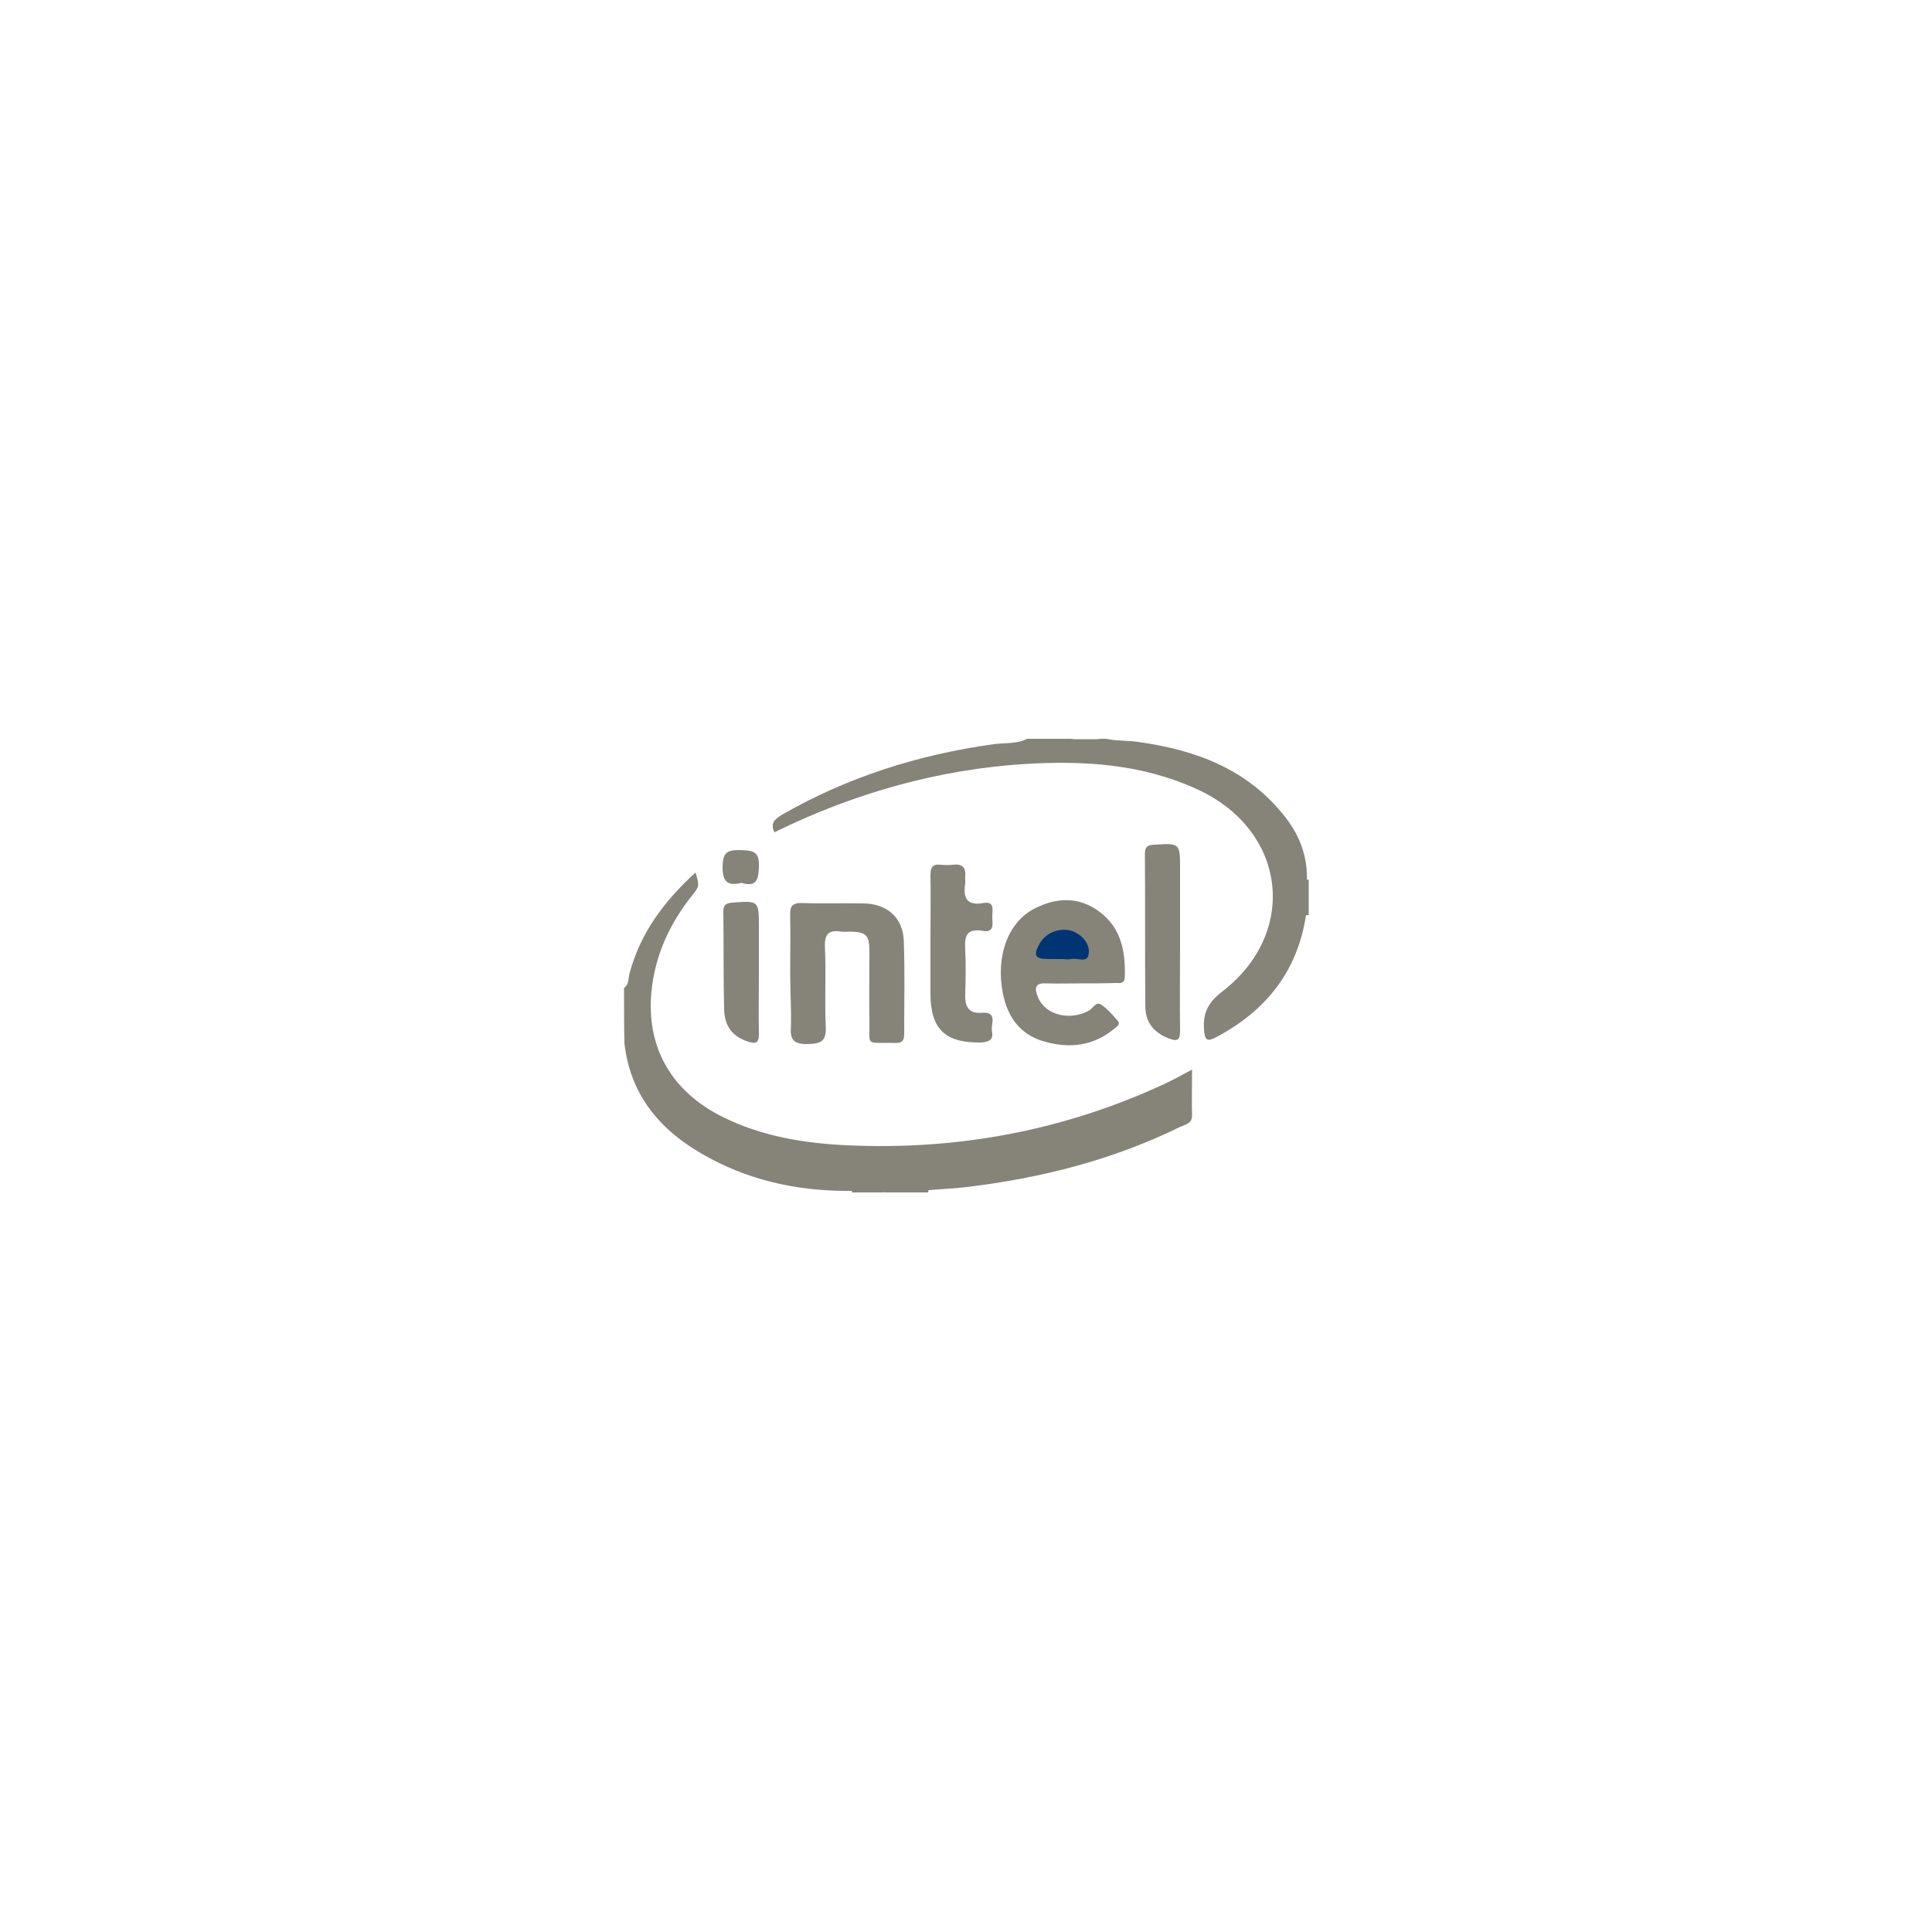
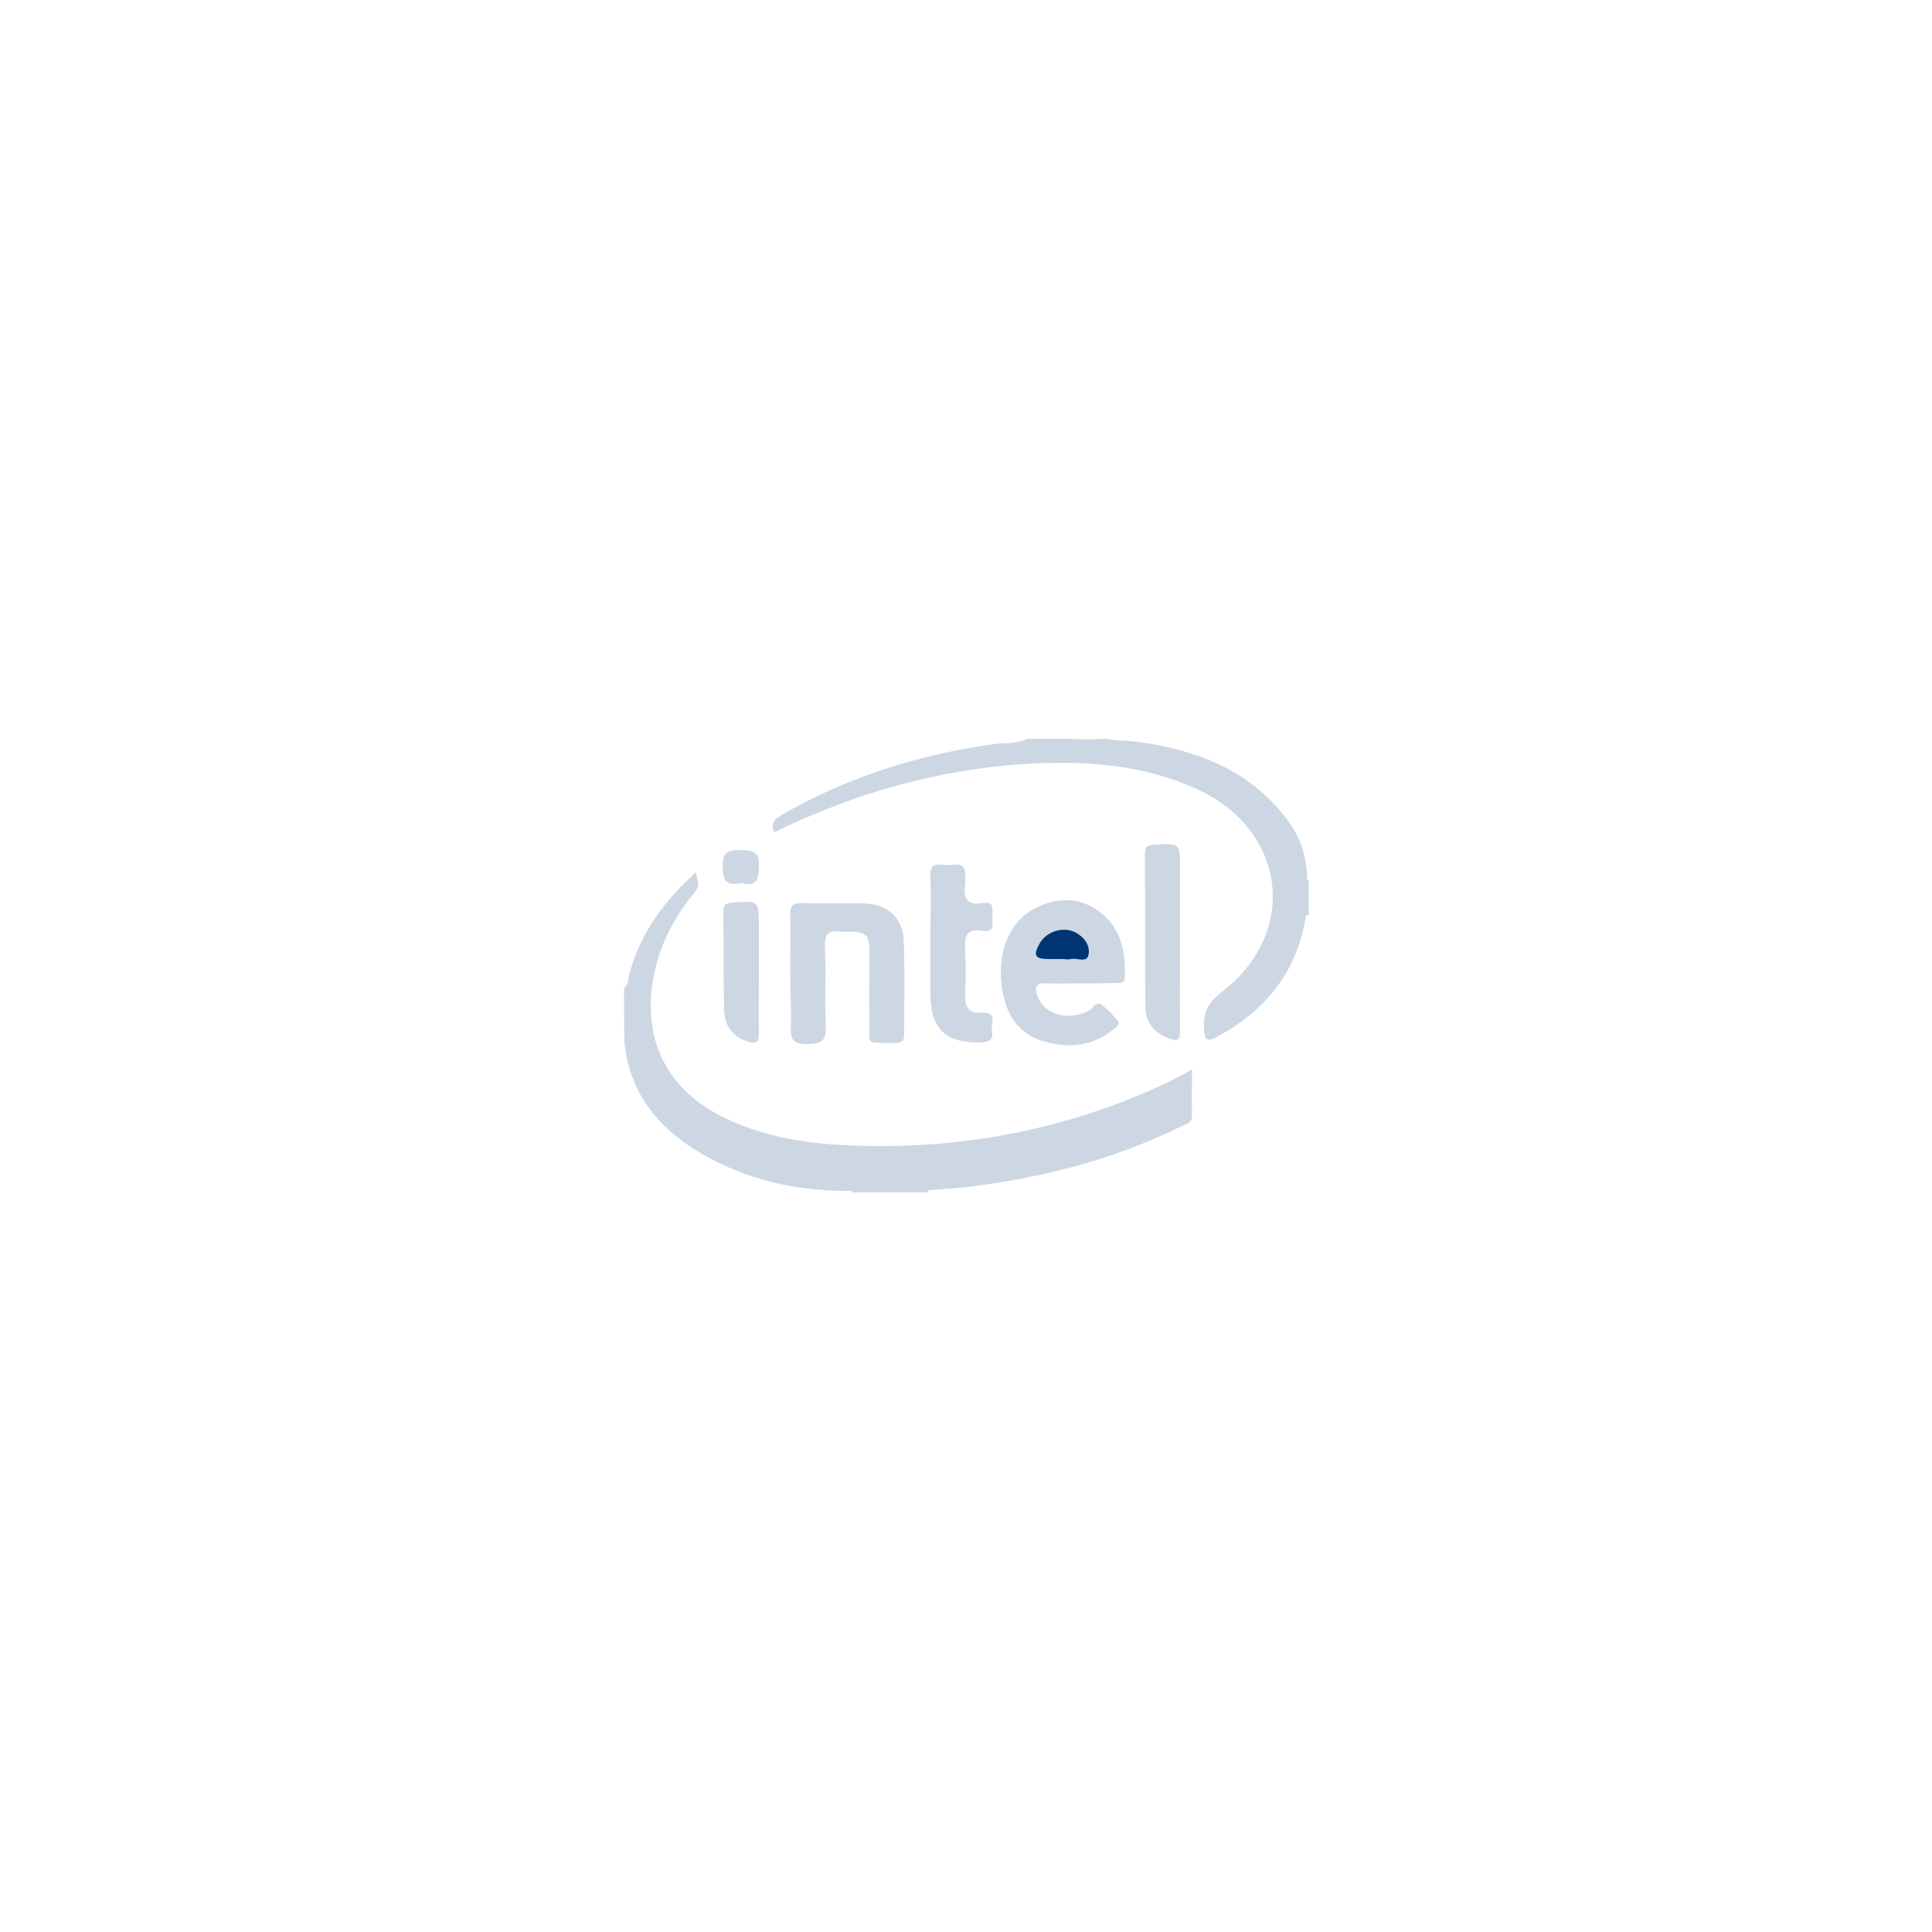
<svg xmlns="http://www.w3.org/2000/svg" version="1.1" id="Layer_1" x="0px" y="0px" viewBox="0 0 500 500" enable-background="new 0 0 500 500" xml:space="preserve">
  <g>
-     <path fill="#868478" d="M161.5,255.7c1.3-0.9,1.1-2.5,1.4-3.7c2.8-10.6,9.1-18.9,17.1-26.2c1,3.5,1.1,3.5-1,6.1   c-5.8,7.3-9.5,15.5-10.4,24.7c-1.4,14.5,5.2,25.9,18.5,32.5c10.1,5,21.1,6.8,32.2,7.3c28.6,1.3,55.9-3.8,81.9-15.8   c1.1-0.5,2.2-1.1,3.4-1.7c1.1-0.6,2.2-1.2,3.9-2.1c0,4.3-0.1,8.1,0,11.9c0,2.1-1.7,2.3-3,2.9c-17.5,8.6-36.1,13.3-55.3,15.6   c-3.2,0.4-6.5,0.5-9.8,0.8c-2.8,0.7-5.7-0.4-8.4,0.6c-1,0-2,0-3,0c-2.6-0.8-5.3-0.2-8-0.4c-13.1,0.2-25.6-2.2-37.2-8.4   c-12.1-6.4-20.6-15.6-22.2-29.8C161.5,265.2,161.5,260.4,161.5,255.7z" />
-     <path fill="#868478" d="M338,236.8c-2.2,14.6-10.4,24.8-23.2,31.6c-2.5,1.3-3,0.8-3.2-2c-0.3-4.2,1-6.9,4.6-9.7   c20.1-15.4,16.7-42-6.5-52.5c-14-6.4-28.9-7.4-44.1-6.5c-22.9,1.4-44.6,7.6-65.2,17.7c-1.1-2.4,0.1-3.4,1.9-4.5   c17-9.8,35.4-15.6,54.8-18.3c2.9-0.4,6,0,8.7-1.4c3.8,0,7.6,0,11.4,0c2.5,0.6,5,0.6,7.6,0c0.5,0,1,0,1.5,0c2.7,0.6,5.5,0.4,8.2,0.8   c15.1,2.1,28.6,7.1,38.3,19.7c3.7,4.8,5.7,10.3,5.4,16.5C338.1,231.1,338.5,234,338,236.8z" />
-     <path fill="#868478" d="M338,227.6c0.2,0,0.4,0,0.7,0.1c0,3,0,6.1,0,9.1c-0.2,0-0.4,0.1-0.7,0.1C338,233.7,338,230.6,338,227.6z" />
-     <path fill="#868478" d="M220.5,308.6c0-0.2,0-0.4-0.1-0.7c2.8,0.1,5.7-0.7,8.4,0.7C226.1,308.6,223.3,308.6,220.5,308.6z" />
-     <path fill="#868478" d="M231.9,308.6c2.7-1.3,5.6-0.6,8.4-0.6c0,0.2-0.1,0.4-0.1,0.6C237.4,308.6,234.6,308.6,231.9,308.6z" />
-     <path fill="#868478" d="M284.9,191.3c-2.5,1.3-5,1.1-7.6,0C279.8,191.3,282.3,191.3,284.9,191.3z" />
-     <path fill="#868478" d="M279.5,254.5c-2.9,0-5.8,0.1-8.7,0c-3-0.2-3.1,1.3-2.2,3.5c1.8,4.7,8.3,6.3,13.3,3.5c1-0.6,1.7-2.4,3.1-1.5   c1.6,1.1,3,2.7,4.3,4.2c0.8,0.9-0.4,1.6-1,2.1c-5.5,4.5-11.7,5.1-18.2,3.2c-6.2-1.8-9.4-6.4-10.6-12.6c-1.8-9.6,1.4-18.3,8.3-21.8   c5.7-2.9,11.5-3.1,16.8,0.9c5.6,4.2,6.7,10.3,6.5,16.9c-0.1,1.8-1.3,1.5-2.4,1.5C285.6,254.5,282.5,254.5,279.5,254.5z" />
-     <path fill="#868478" d="M204.5,251.7c0-4.9,0.1-9.8,0-14.7c-0.1-2.3,0.4-3.4,3.1-3.3c5.3,0.2,10.6,0,15.9,0.1   c6.1,0.1,10.2,3.7,10.4,9.7c0.3,8.1,0.1,16.1,0.1,24.2c0,1.6-0.6,2.3-2.2,2.2c-0.4,0-0.8,0-1.1,0c-6.8-0.1-5.6,0.8-5.7-5.5   c-0.1-6,0-12.1,0-18.1c0-4.3-0.8-5.1-5-5.2c-0.8,0-1.5,0.1-2.3,0c-3.2-0.5-4.4,0.6-4.2,4.1c0.3,6.8-0.1,13.6,0.2,20.4   c0.2,3.8-1.1,4.5-4.6,4.6c-3.8,0.1-4.7-1.2-4.4-4.7C204.8,260.8,204.5,256.3,204.5,251.7z" />
-     <path fill="#868478" d="M240.8,243.2c0-5.5,0.1-11.1,0-16.6c0-2,0.4-3.1,2.7-2.8c1,0.1,2,0.1,3,0c2.4-0.3,3.5,0.5,3.3,3   c-0.1,0.6,0.1,1.3,0,1.9c-0.6,3.6,0.4,5.8,4.7,5c3-0.5,2.3,1.8,2.3,3.5s0.7,4.3-2.5,3.7c-4.3-0.7-4.7,1.5-4.5,4.9   c0.2,3.9,0.1,7.8,0,11.7c-0.1,3.1,1,4.9,4.3,4.6c4.2-0.3,2.3,2.9,2.6,4.7c0.5,2.3-0.7,2.9-3,3c-9.1,0.1-12.9-3.5-12.9-12.7   C240.8,252.6,240.8,247.9,240.8,243.2z" />
-     <path fill="#868478" d="M305.4,244.5c0,7.4-0.1,14.9,0,22.3c0,2.3-0.6,2.8-2.8,2c-3.9-1.5-6.2-4.1-6.2-8.5   c-0.1-13.1,0-26.2-0.1-39.3c0-1.8,0.6-2.3,2.4-2.4c6.7-0.4,6.7-0.4,6.7,6.3C305.4,231.4,305.4,237.9,305.4,244.5z" />
-     <path fill="#868478" d="M196.4,252.2c0,5.2-0.1,10.3,0,15.5c0,2.2-0.8,2.5-2.7,1.9c-3.9-1.2-6.2-3.8-6.3-8.4   c-0.2-8.4-0.1-16.9-0.2-25.3c0-1.6,0.5-2.1,2.2-2.3c7-0.5,7-0.6,7,6.4C196.4,244.2,196.4,248.2,196.4,252.2z" />
-     <path fill="#868478" d="M191.9,228.5c-3.4,0.8-4.9-0.1-4.9-4c0-3.7,1-4.6,4.6-4.5c3.2,0.1,5,0.3,4.8,4.3   C196.3,227.7,195.8,229.6,191.9,228.5z" />
+     <path fill="#CCD7E3" d="M161.5,255.7c1.3-0.9,1.1-2.5,1.4-3.7c2.8-10.6,9.1-18.9,17.1-26.2c1,3.5,1.1,3.5-1,6.1   c-5.8,7.3-9.5,15.5-10.4,24.7c-1.4,14.5,5.2,25.9,18.5,32.5c10.1,5,21.1,6.8,32.2,7.3c28.6,1.3,55.9-3.8,81.9-15.8   c1.1-0.5,2.2-1.1,3.4-1.7c1.1-0.6,2.2-1.2,3.9-2.1c0,4.3-0.1,8.1,0,11.9c0,2.1-1.7,2.3-3,2.9c-17.5,8.6-36.1,13.3-55.3,15.6   c-3.2,0.4-6.5,0.5-9.8,0.8c-2.8,0.7-5.7-0.4-8.4,0.6c-1,0-2,0-3,0c-2.6-0.8-5.3-0.2-8-0.4c-13.1,0.2-25.6-2.2-37.2-8.4   c-12.1-6.4-20.6-15.6-22.2-29.8C161.5,265.2,161.5,260.4,161.5,255.7z" />
+     <path fill="#CCD7E3" d="M338,236.8c-2.2,14.6-10.4,24.8-23.2,31.6c-2.5,1.3-3,0.8-3.2-2c-0.3-4.2,1-6.9,4.6-9.7   c20.1-15.4,16.7-42-6.5-52.5c-14-6.4-28.9-7.4-44.1-6.5c-22.9,1.4-44.6,7.6-65.2,17.7c-1.1-2.4,0.1-3.4,1.9-4.5   c17-9.8,35.4-15.6,54.8-18.3c2.9-0.4,6,0,8.7-1.4c3.8,0,7.6,0,11.4,0c2.5,0.6,5,0.6,7.6,0c0.5,0,1,0,1.5,0c2.7,0.6,5.5,0.4,8.2,0.8   c15.1,2.1,28.6,7.1,38.3,19.7c3.7,4.8,5.7,10.3,5.4,16.5C338.1,231.1,338.5,234,338,236.8z" />
+     <path fill="#CCD7E3" d="M338,227.6c0.2,0,0.4,0,0.7,0.1c0,3,0,6.1,0,9.1c-0.2,0-0.4,0.1-0.7,0.1C338,233.7,338,230.6,338,227.6z" />
+     <path fill="#CCD7E3" d="M220.5,308.6c0-0.2,0-0.4-0.1-0.7c2.8,0.1,5.7-0.7,8.4,0.7C226.1,308.6,223.3,308.6,220.5,308.6z" />
+     <path fill="#CCD7E3" d="M231.9,308.6c2.7-1.3,5.6-0.6,8.4-0.6c0,0.2-0.1,0.4-0.1,0.6C237.4,308.6,234.6,308.6,231.9,308.6z" />
+     <path fill="#CCD7E3" d="M284.9,191.3c-2.5,1.3-5,1.1-7.6,0C279.8,191.3,282.3,191.3,284.9,191.3z" />
+     <path fill="#CCD7E3" d="M279.5,254.5c-2.9,0-5.8,0.1-8.7,0c-3-0.2-3.1,1.3-2.2,3.5c1.8,4.7,8.3,6.3,13.3,3.5c1-0.6,1.7-2.4,3.1-1.5   c1.6,1.1,3,2.7,4.3,4.2c0.8,0.9-0.4,1.6-1,2.1c-5.5,4.5-11.7,5.1-18.2,3.2c-6.2-1.8-9.4-6.4-10.6-12.6c-1.8-9.6,1.4-18.3,8.3-21.8   c5.7-2.9,11.5-3.1,16.8,0.9c5.6,4.2,6.7,10.3,6.5,16.9c-0.1,1.8-1.3,1.5-2.4,1.5C285.6,254.5,282.5,254.5,279.5,254.5z" />
+     <path fill="#CCD7E3" d="M204.5,251.7c0-4.9,0.1-9.8,0-14.7c-0.1-2.3,0.4-3.4,3.1-3.3c5.3,0.2,10.6,0,15.9,0.1   c6.1,0.1,10.2,3.7,10.4,9.7c0.3,8.1,0.1,16.1,0.1,24.2c0,1.6-0.6,2.3-2.2,2.2c-0.4,0-0.8,0-1.1,0c-6.8-0.1-5.6,0.8-5.7-5.5   c-0.1-6,0-12.1,0-18.1c0-4.3-0.8-5.1-5-5.2c-0.8,0-1.5,0.1-2.3,0c-3.2-0.5-4.4,0.6-4.2,4.1c0.3,6.8-0.1,13.6,0.2,20.4   c0.2,3.8-1.1,4.5-4.6,4.6c-3.8,0.1-4.7-1.2-4.4-4.7C204.8,260.8,204.5,256.3,204.5,251.7z" />
+     <path fill="#CCD7E3" d="M240.8,243.2c0-5.5,0.1-11.1,0-16.6c0-2,0.4-3.1,2.7-2.8c1,0.1,2,0.1,3,0c2.4-0.3,3.5,0.5,3.3,3   c-0.1,0.6,0.1,1.3,0,1.9c-0.6,3.6,0.4,5.8,4.7,5c3-0.5,2.3,1.8,2.3,3.5s0.7,4.3-2.5,3.7c-4.3-0.7-4.7,1.5-4.5,4.9   c0.2,3.9,0.1,7.8,0,11.7c-0.1,3.1,1,4.9,4.3,4.6c4.2-0.3,2.3,2.9,2.6,4.7c0.5,2.3-0.7,2.9-3,3c-9.1,0.1-12.9-3.5-12.9-12.7   C240.8,252.6,240.8,247.9,240.8,243.2z" />
+     <path fill="#CCD7E3" d="M305.4,244.5c0,7.4-0.1,14.9,0,22.3c0,2.3-0.6,2.8-2.8,2c-3.9-1.5-6.2-4.1-6.2-8.5   c-0.1-13.1,0-26.2-0.1-39.3c0-1.8,0.6-2.3,2.4-2.4c6.7-0.4,6.7-0.4,6.7,6.3C305.4,231.4,305.4,237.9,305.4,244.5z" />
+     <path fill="#CCD7E3" d="M196.4,252.2c0,5.2-0.1,10.3,0,15.5c0,2.2-0.8,2.5-2.7,1.9c-3.9-1.2-6.2-3.8-6.3-8.4   c-0.2-8.4-0.1-16.9-0.2-25.3c0-1.6,0.5-2.1,2.2-2.3c7-0.5,7-0.6,7,6.4C196.4,244.2,196.4,248.2,196.4,252.2z" />
+     <path fill="#CCD7E3" d="M191.9,228.5c-3.4,0.8-4.9-0.1-4.9-4c0-3.7,1-4.6,4.6-4.5c3.2,0.1,5,0.3,4.8,4.3   C196.3,227.7,195.8,229.6,191.9,228.5z" />
    <path fill="#003573" d="M274.9,248.2c-1.1,0-2.3,0-3.4,0c-3.7,0-4.2-0.9-2.4-4.1c1.8-3.1,6.1-4.4,9.2-2.8c2.3,1.2,3.9,3.4,3.4,5.8   c-0.4,2.2-3,0.7-4.5,1.1C276.4,248.4,275.6,248.2,274.9,248.2z" />
  </g>
</svg>
